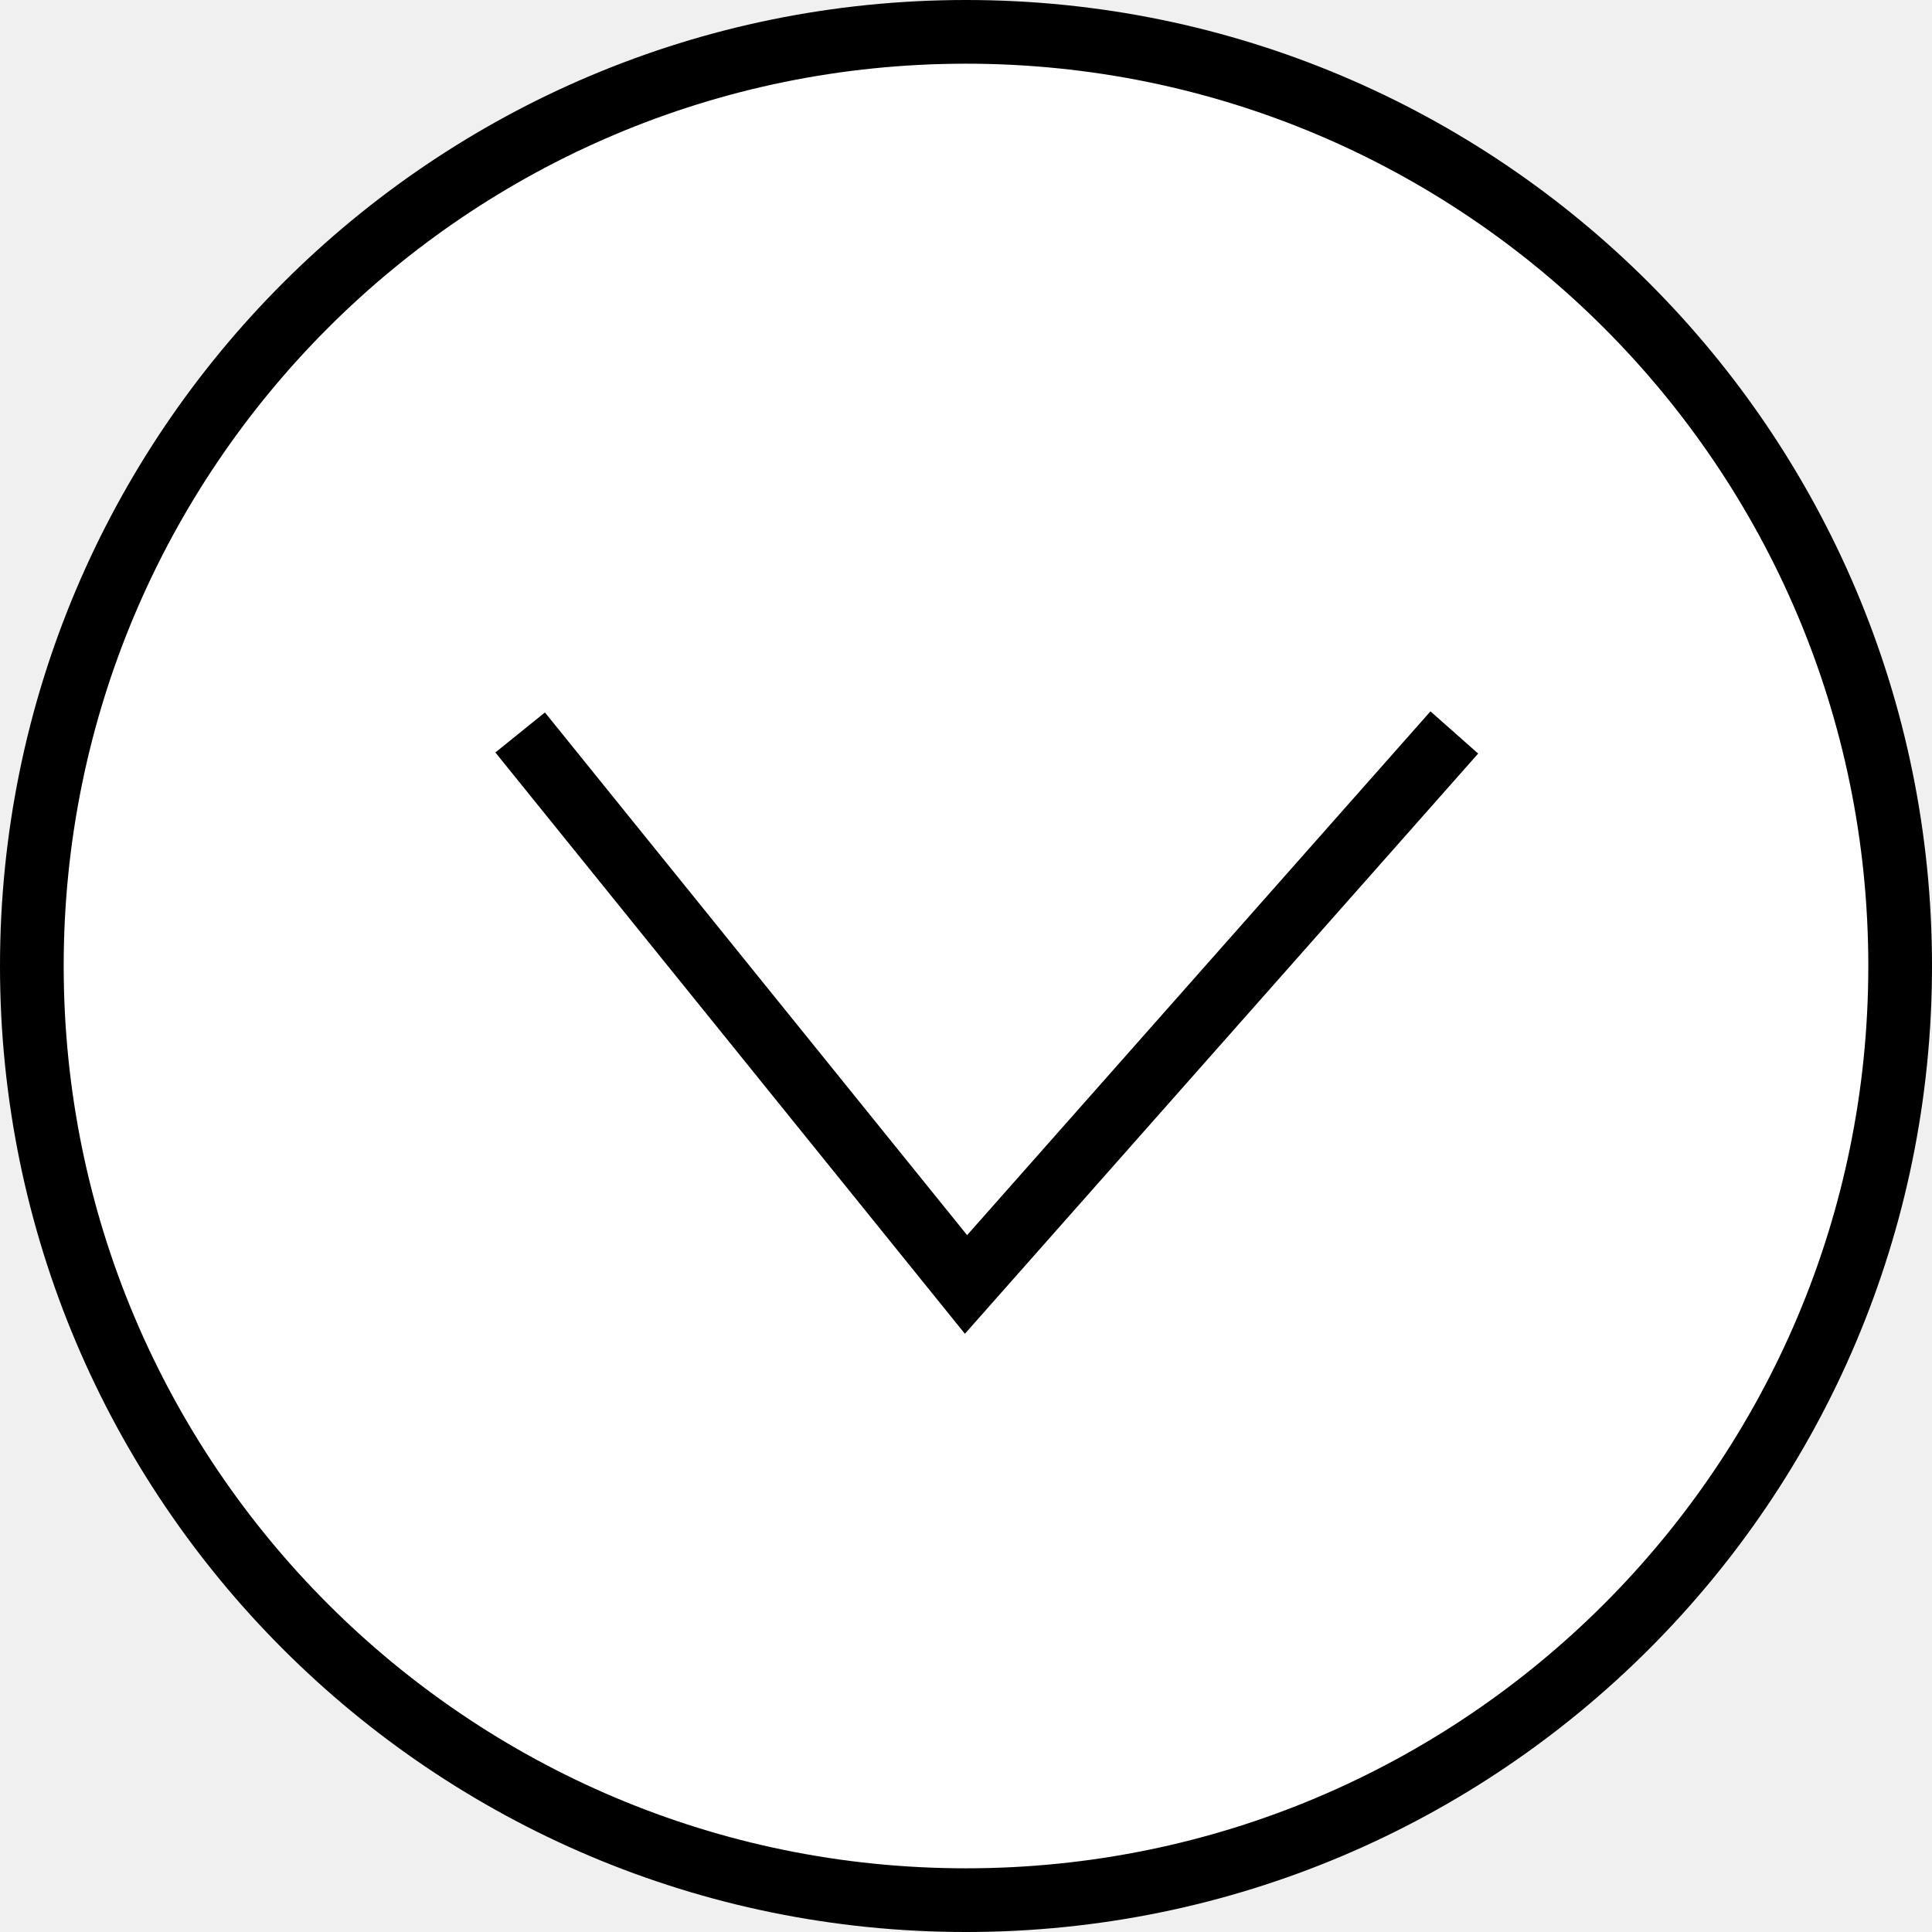
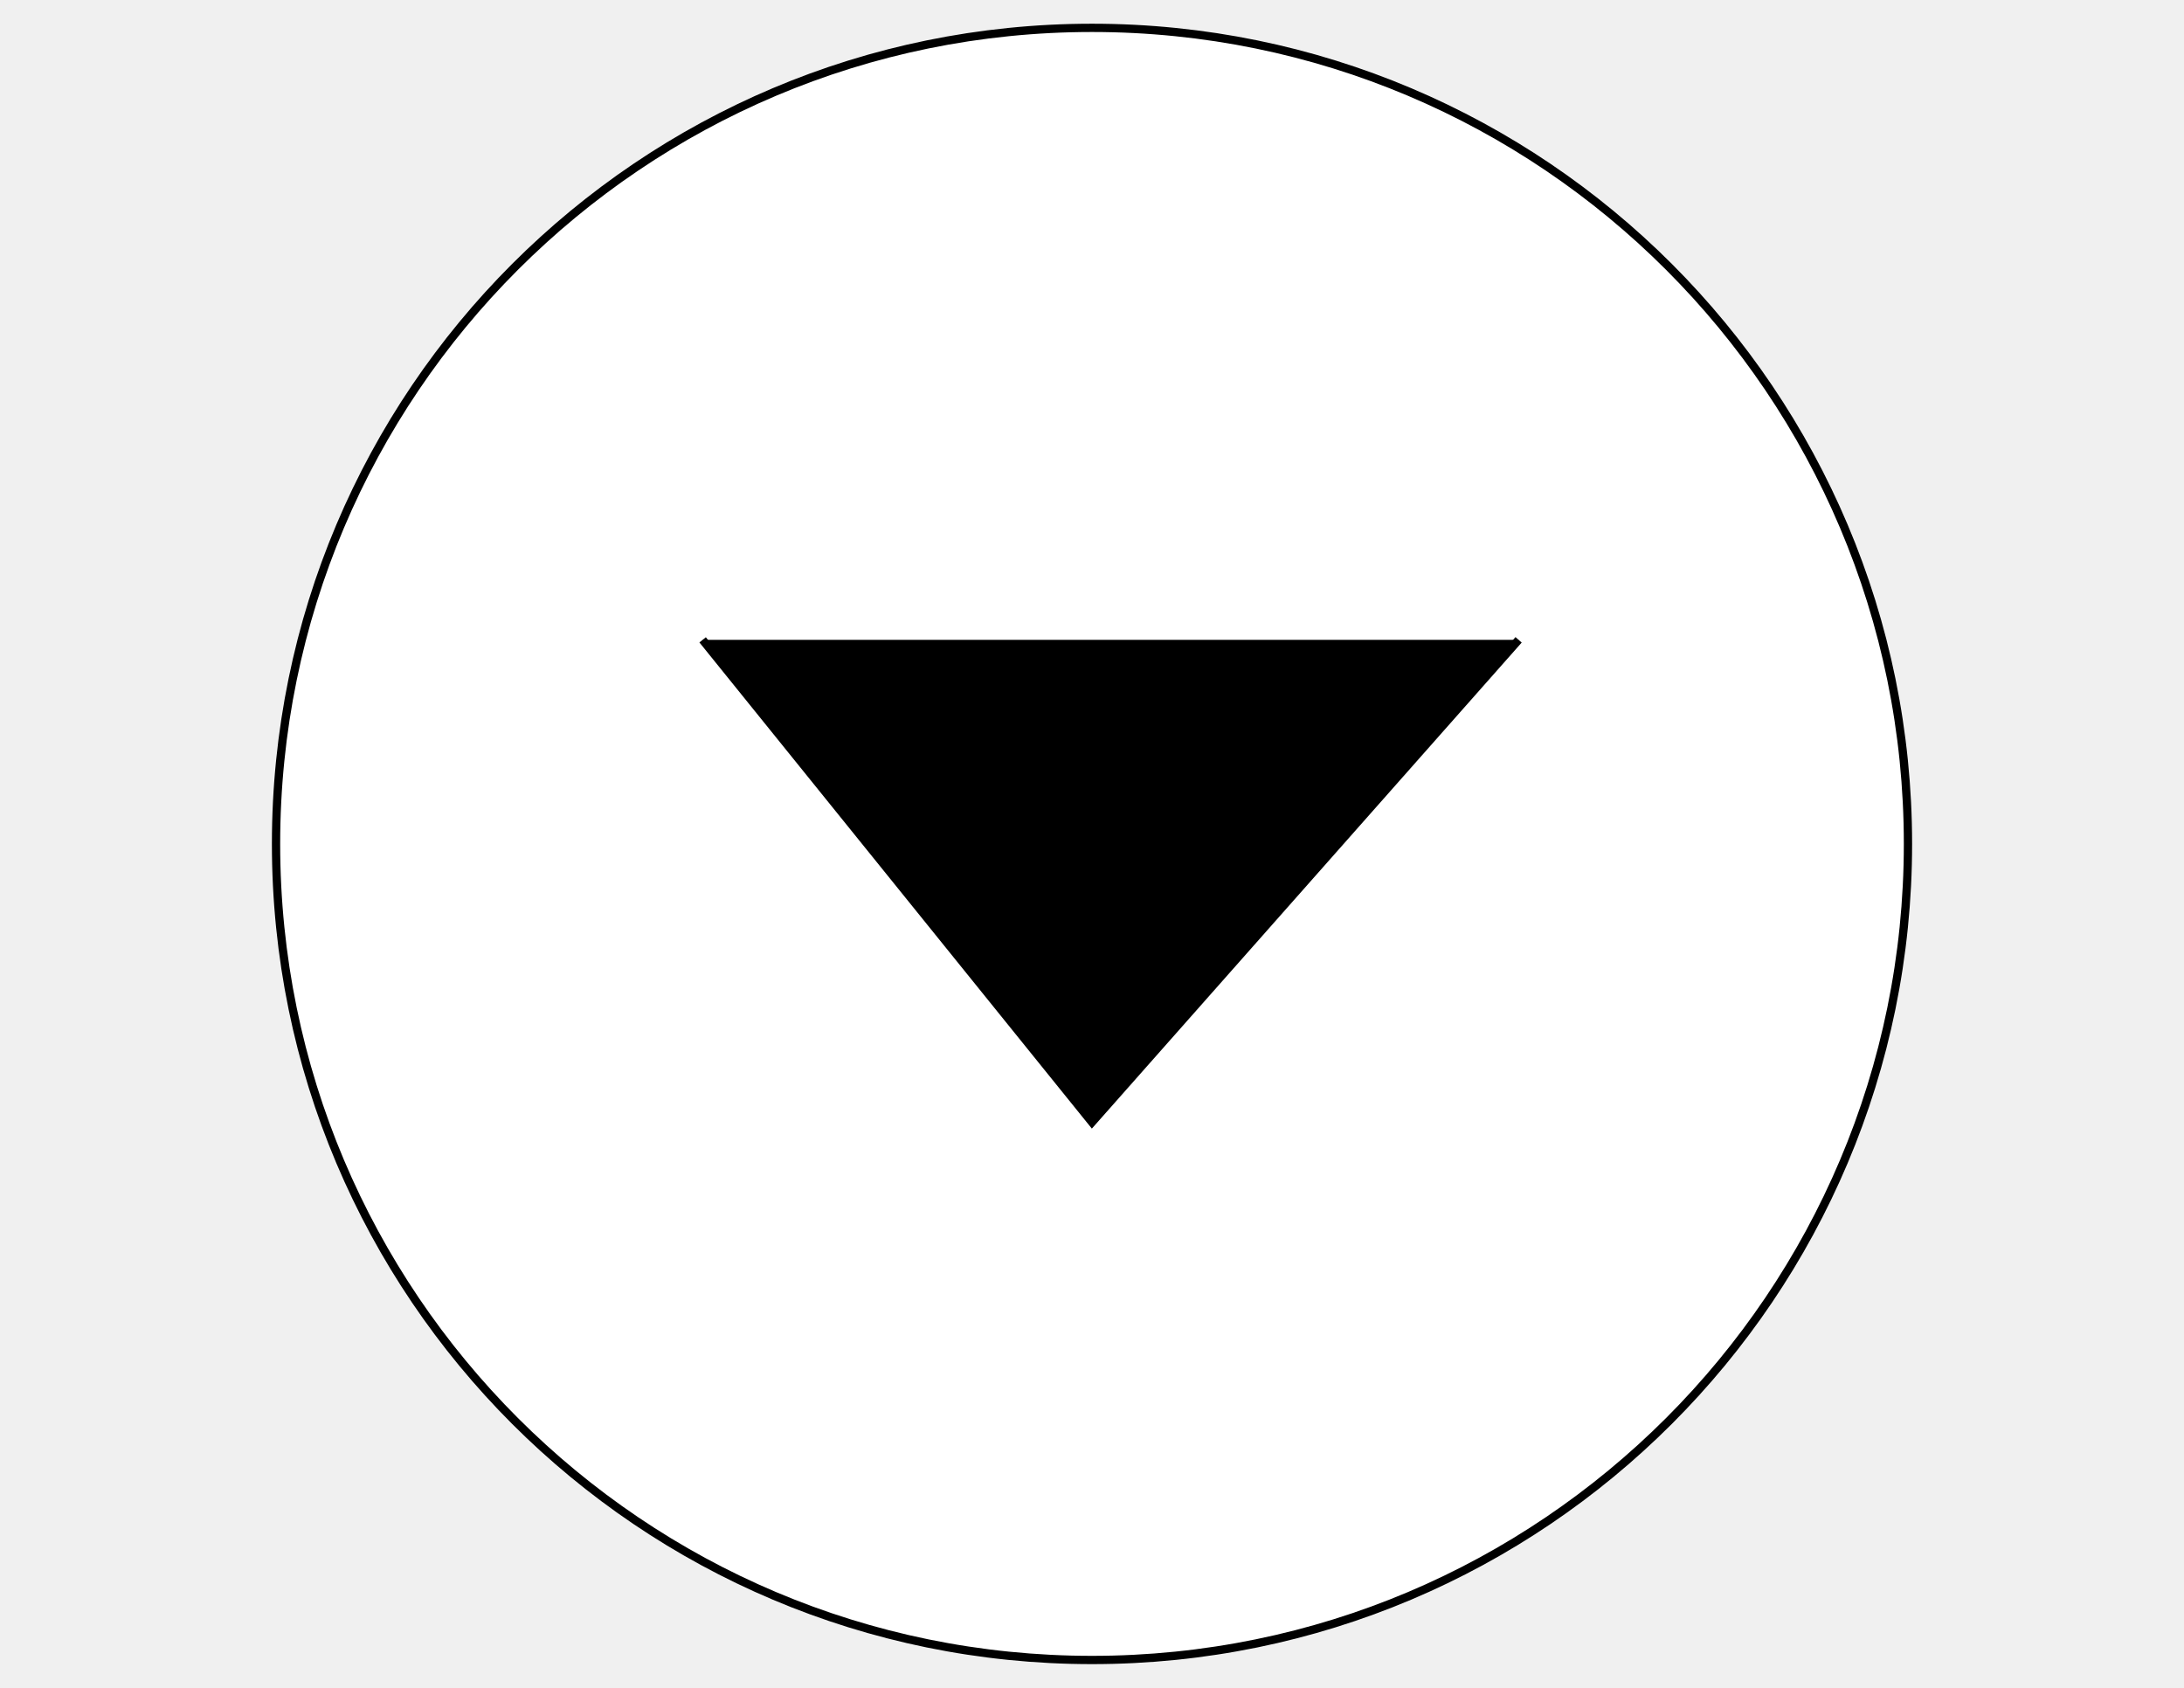
- <svg xmlns="http://www.w3.org/2000/svg" version="1.1" id="Layer_1" x="0px" y="0px" viewBox="0 0 91 91" style="enable-background:new 0 0 91 91;" xml:space="preserve">
+ <svg xmlns="http://www.w3.org/2000/svg" version="1.1" id="Layer_1" x="0px" y="0px" viewBox="0 0 792 612" style="enable-background:new 0 0 792 612;" xml:space="preserve">
  <style type="text/css">
	.st0{fill:#FFFFFF;stroke:#000000;stroke-width:3;stroke-miterlimit:10;}
- 	.st1{fill:none;stroke:#000000;stroke-width:3;stroke-miterlimit:10;}
+ 	.st1{stroke:#000000;stroke-width:3;stroke-miterlimit:10;}
</style>
-   <circle class="st0" cx="45.5" cy="45.5" r="44" />
-   <polyline class="st1" points="24.5,34.5 45.5,60.5 68.5,34.5 " />
-   <g>
- </g>
-   <g>
- </g>
-   <g>
- </g>
-   <g>
- </g>
-   <g>
- </g>
-   <g>
- </g>
+   <circle class="st0" cx="396" cy="306" r="295.9" />
+   <polyline class="st1" points="254.8,232 396,406.9 550.7,232 " />
</svg>
